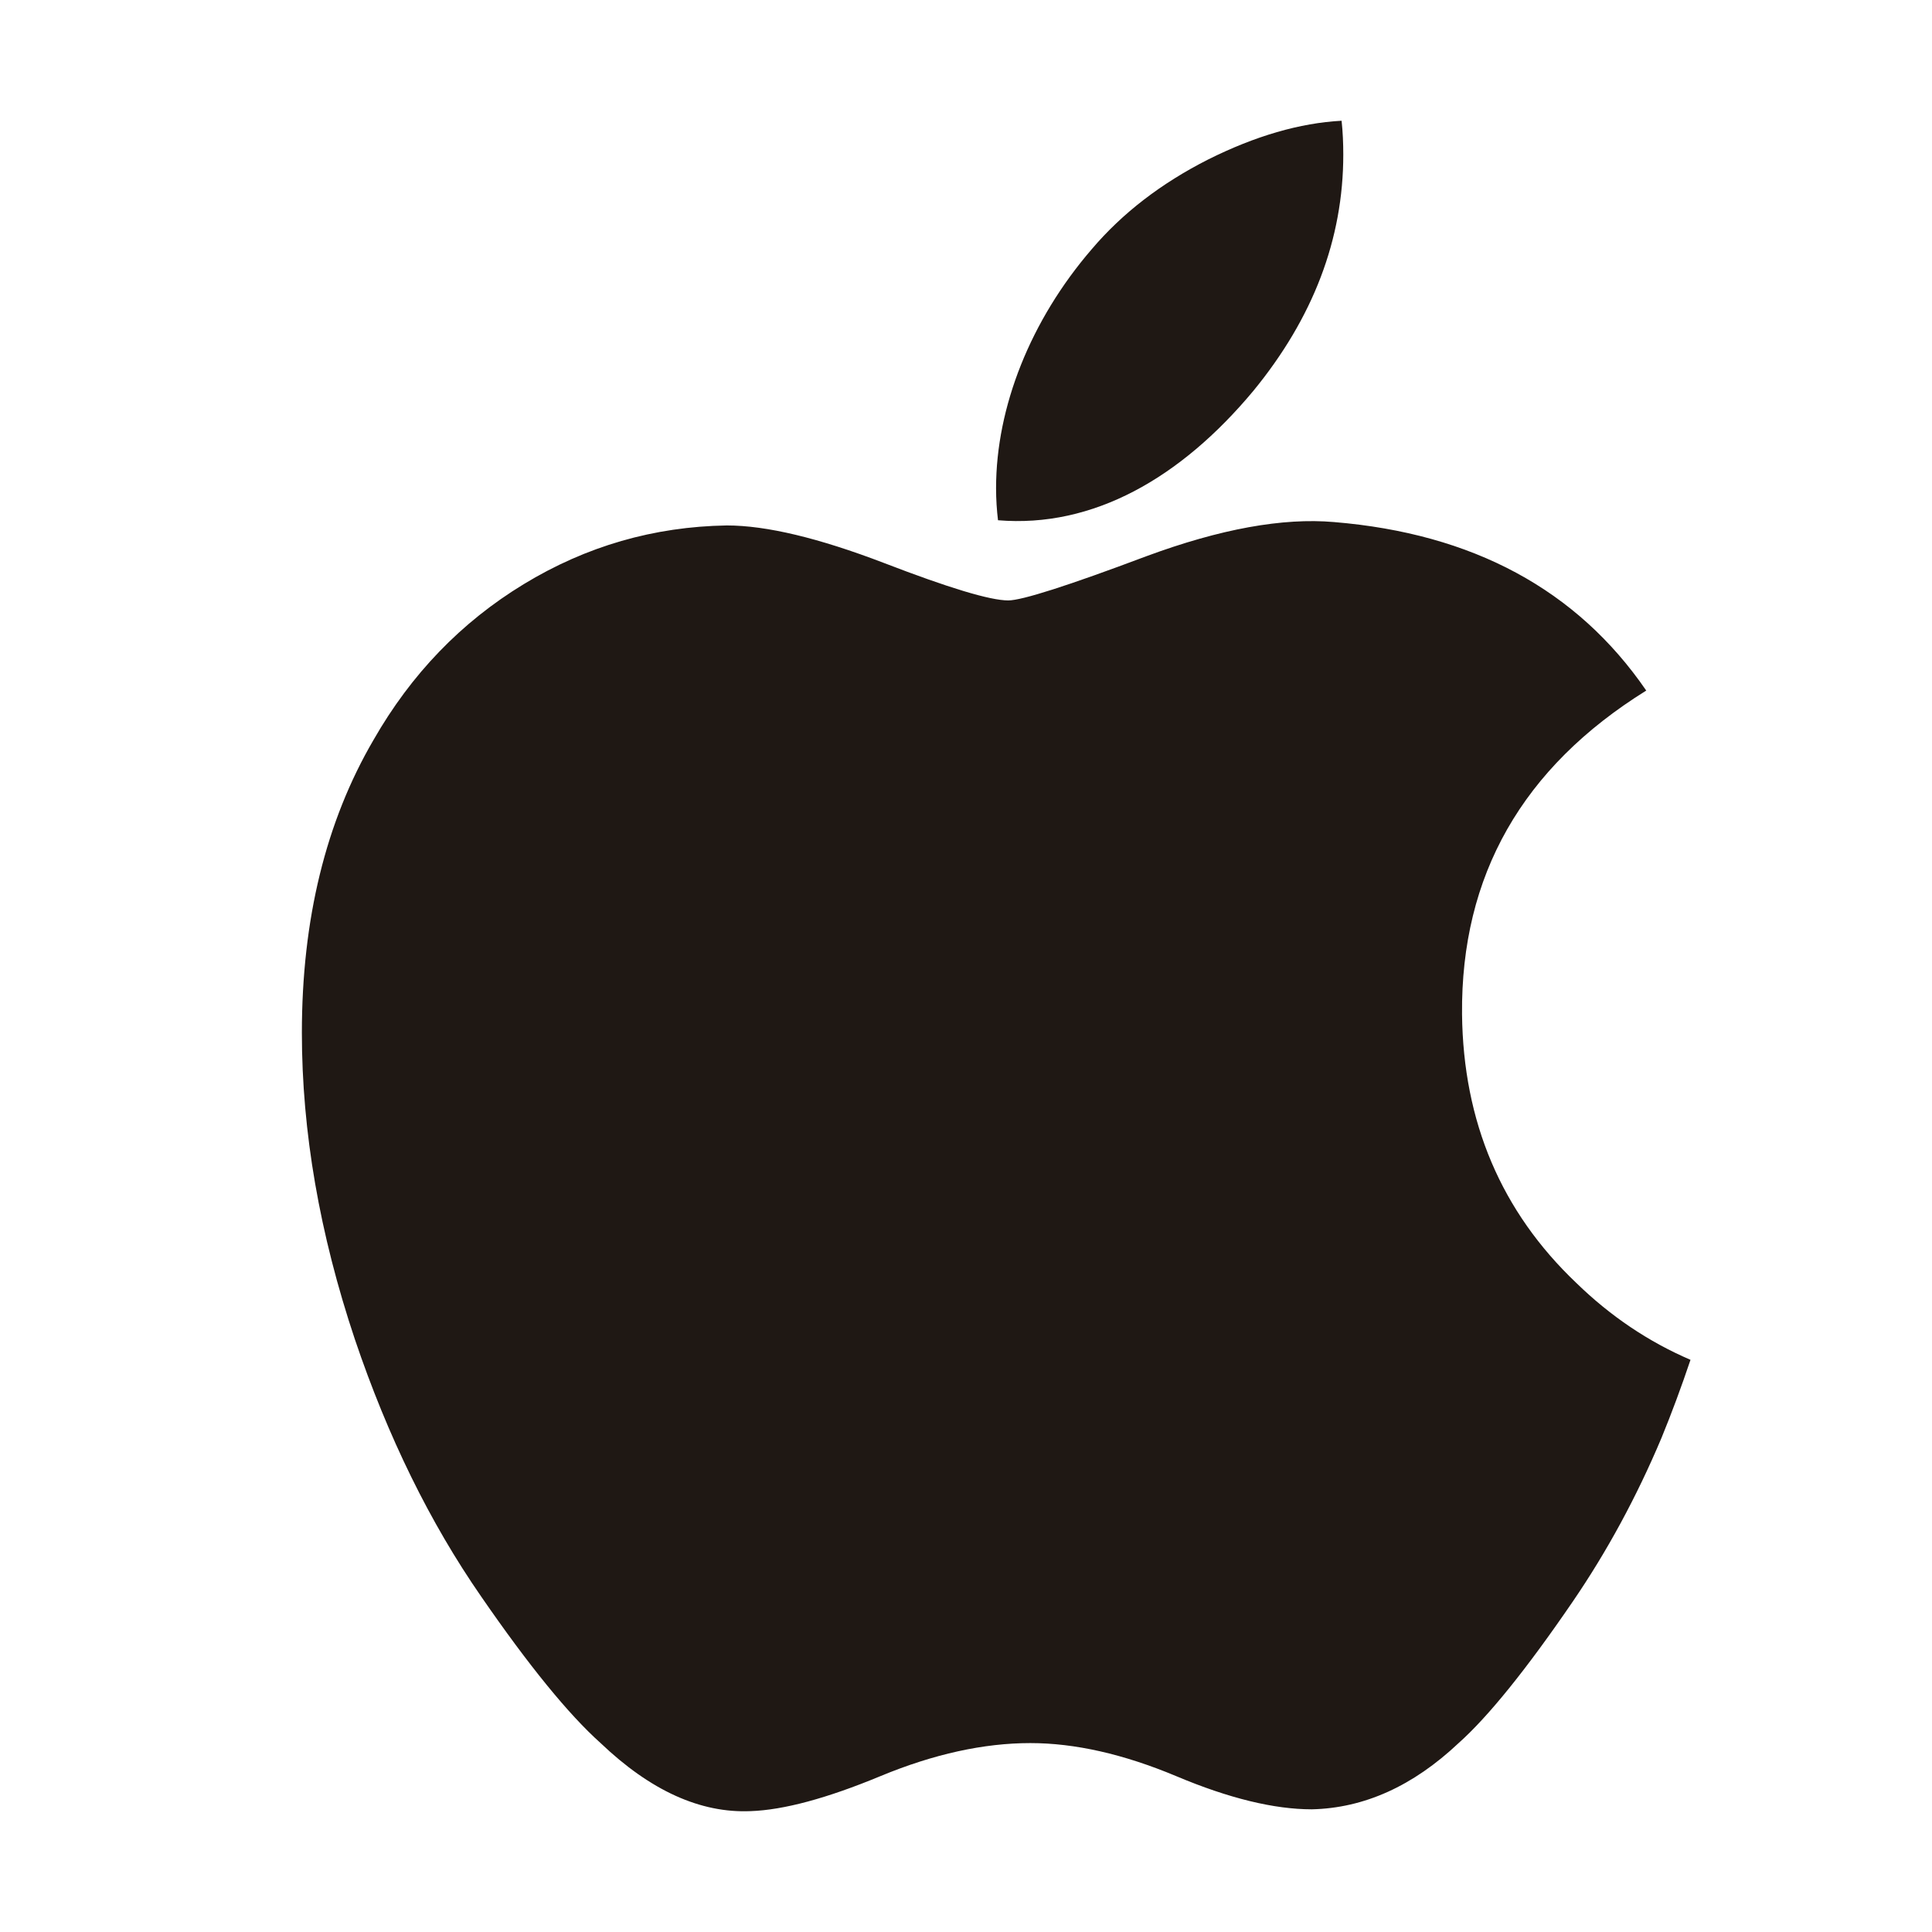
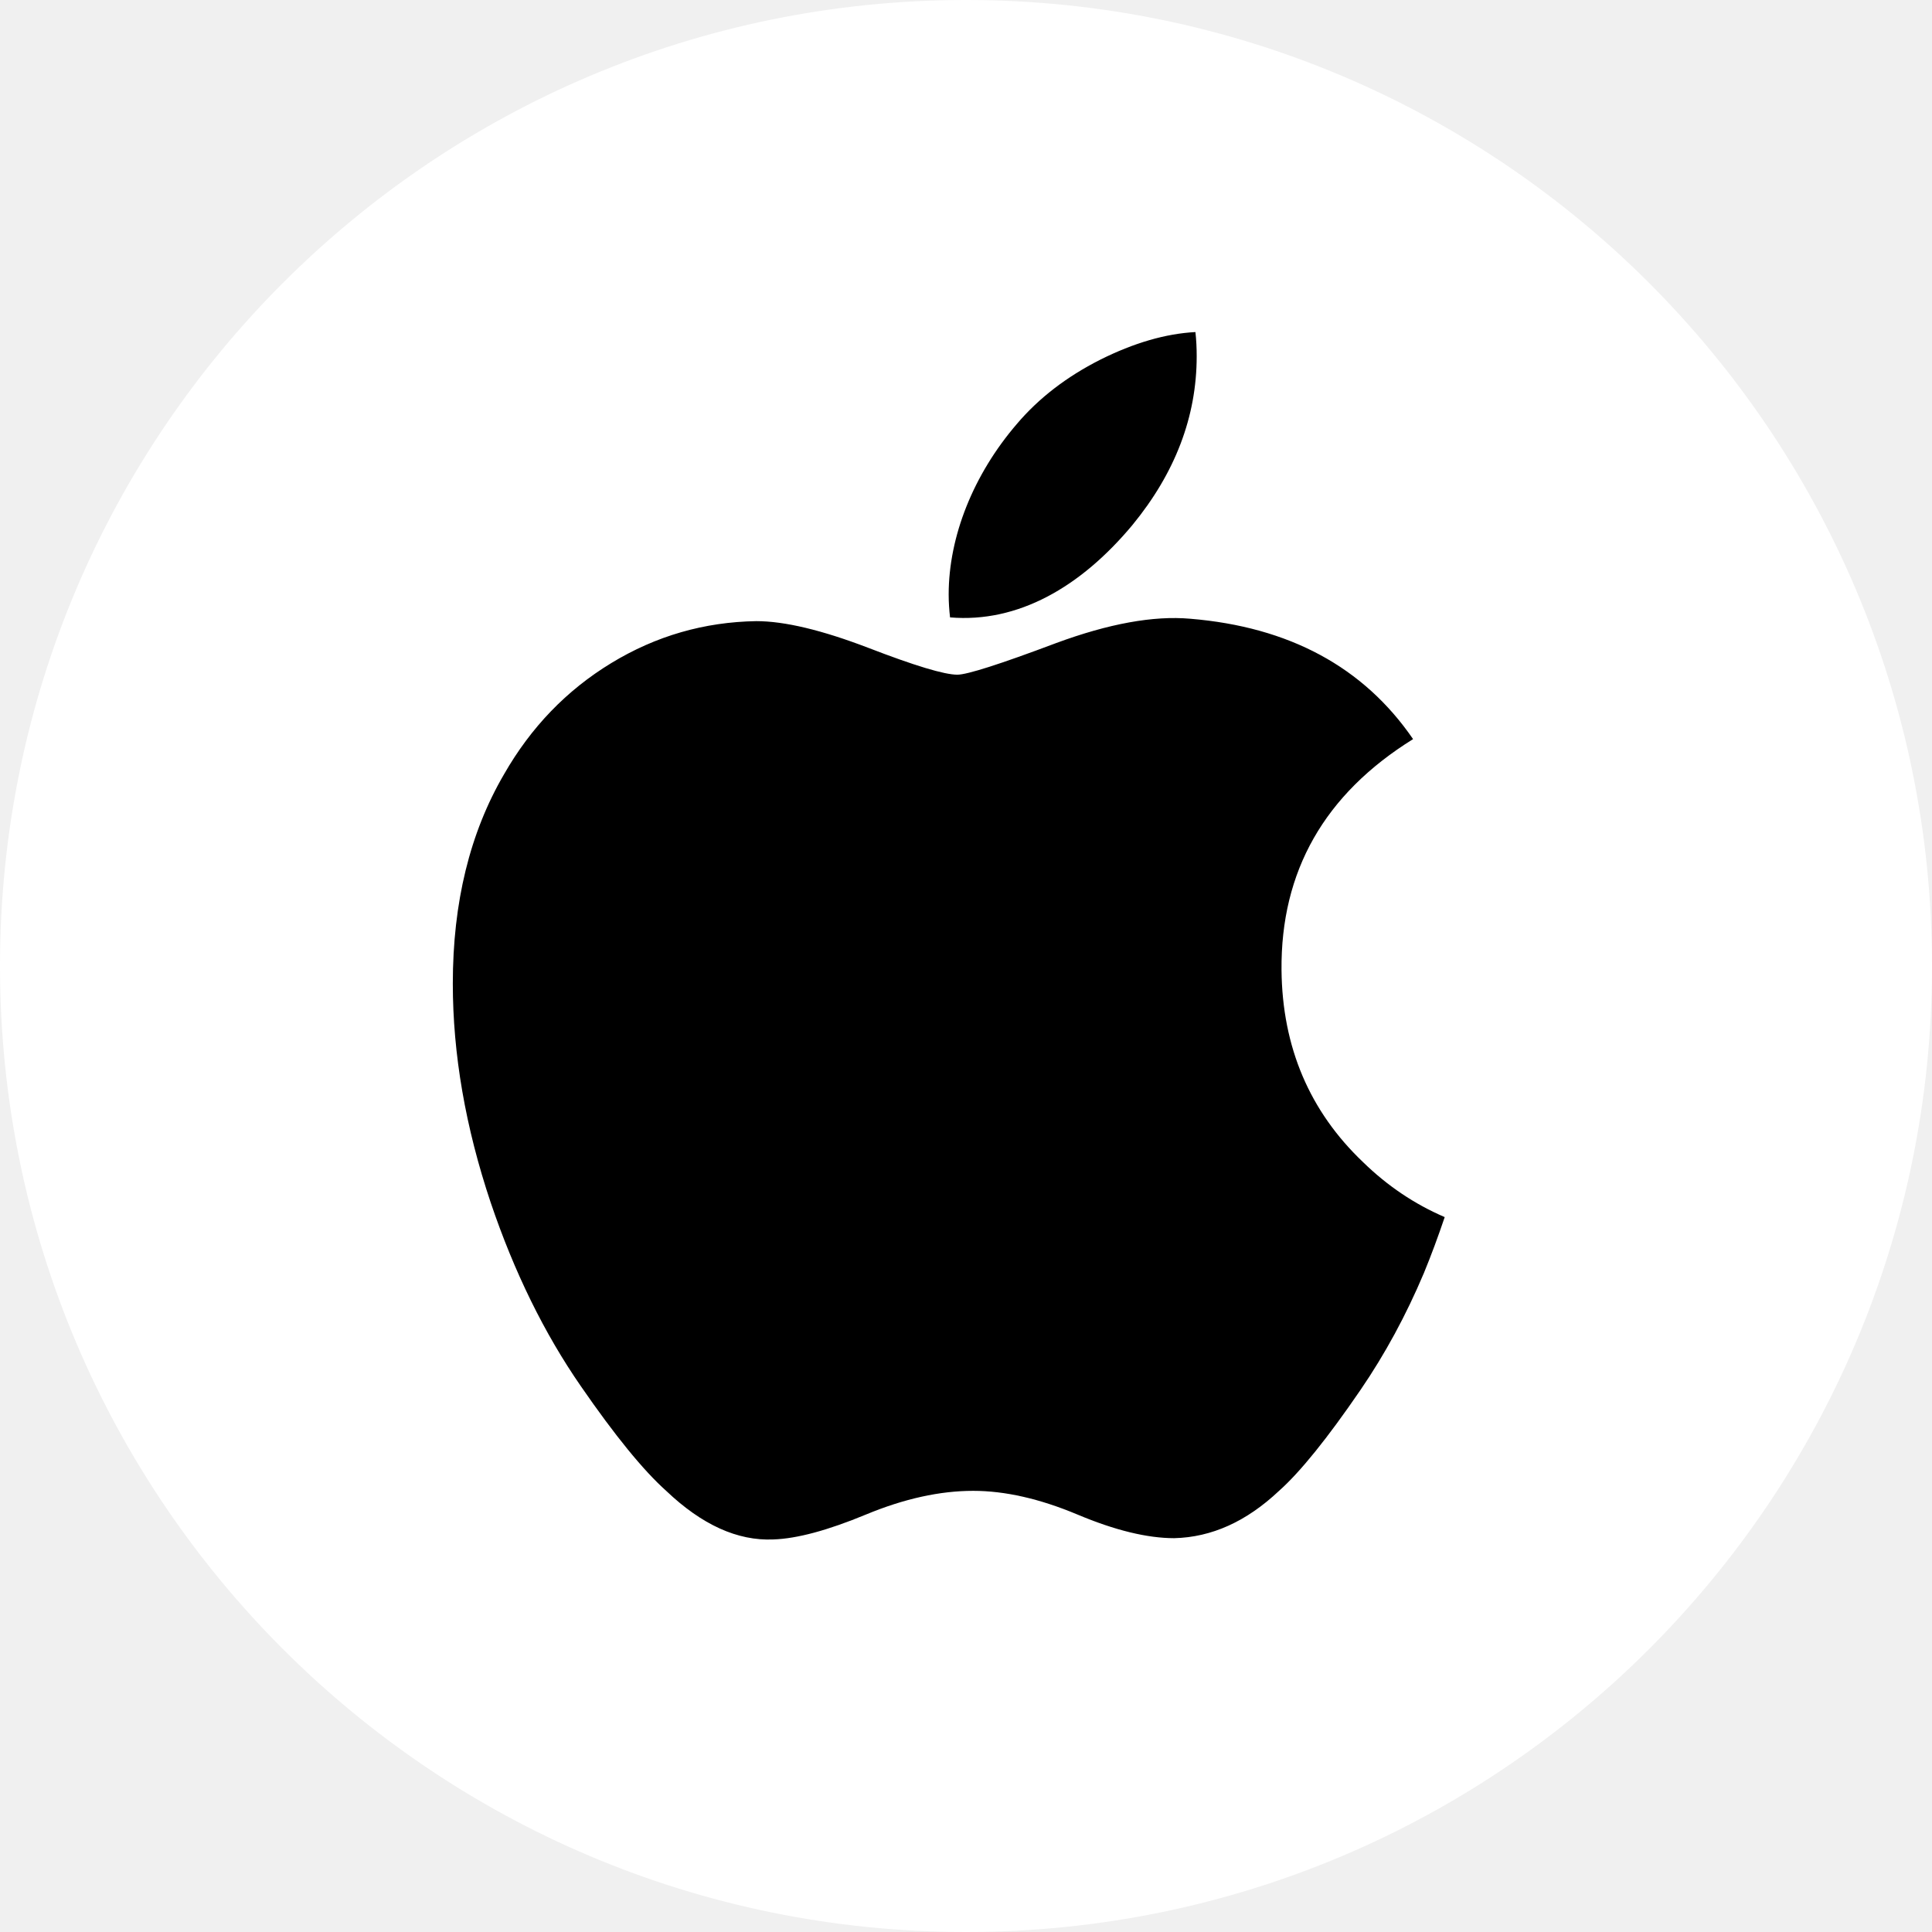
<svg xmlns="http://www.w3.org/2000/svg" width="32" height="32" viewBox="0 0 32 32" fill="none">
-   <rect width="32" height="32" fill="white" />
-   <g clip-path="url(#clip0_2428_93071)">
-     <path d="M27.518 23.82C27.105 24.799 26.616 25.699 26.05 26.527C25.278 27.656 24.646 28.437 24.159 28.871C23.404 29.583 22.595 29.948 21.728 29.968C21.106 29.968 20.356 29.787 19.483 29.419C18.607 29.052 17.802 28.871 17.066 28.871C16.294 28.871 15.466 29.052 14.581 29.419C13.694 29.787 12.979 29.979 12.433 29.998C11.602 30.034 10.774 29.659 9.948 28.871C9.42 28.399 8.76 27.59 7.97 26.444C7.122 25.221 6.425 23.802 5.878 22.184C5.293 20.436 5 18.744 5 17.106C5 15.23 5.395 13.611 6.187 12.255C6.81 11.166 7.638 10.306 8.674 9.676C9.711 9.045 10.831 8.723 12.037 8.703C12.696 8.703 13.562 8.912 14.637 9.323C15.709 9.736 16.398 9.945 16.7 9.945C16.925 9.945 17.69 9.701 18.987 9.213C20.213 8.76 21.248 8.573 22.096 8.647C24.393 8.837 26.119 9.765 27.267 11.438C25.212 12.715 24.196 14.503 24.216 16.797C24.235 18.583 24.867 20.07 26.109 21.25C26.672 21.798 27.3 22.222 28 22.523C27.848 22.974 27.688 23.406 27.518 23.82ZM22.249 2.56C22.249 3.96 21.75 5.268 20.756 6.478C19.556 7.917 18.104 8.748 16.53 8.617C16.51 8.449 16.498 8.272 16.498 8.086C16.498 6.742 17.069 5.303 18.083 4.127C18.589 3.531 19.232 3.036 20.012 2.641C20.791 2.252 21.528 2.037 22.221 2C22.241 2.187 22.249 2.374 22.249 2.56Z" fill="#1F1814" />
+   <path d="M0 16C0 7.163 7.163 0 16 0V0C24.837 0 32 7.163 32 16V16C32 24.837 24.837 32 16 32V32C7.163 32 0 24.837 0 16V16Z" fill="white" />
+   <g clip-path="url(#clip0_3509_49801)">
+     <path d="M23.584 21.086C23.289 21.785 22.94 22.428 22.536 23.019C21.984 23.826 21.533 24.384 21.185 24.693C20.645 25.202 20.068 25.462 19.449 25.477C19.005 25.477 18.469 25.348 17.845 25.085C17.22 24.823 16.645 24.693 16.119 24.693C15.567 24.693 14.976 24.823 14.344 25.085C13.71 25.348 13.2 25.485 12.809 25.498C12.216 25.524 11.625 25.256 11.034 24.693C10.657 24.356 10.186 23.779 9.621 22.96C9.016 22.086 8.518 21.073 8.127 19.917C7.709 18.669 7.5 17.46 7.5 16.29C7.5 14.95 7.782 13.794 8.348 12.825C8.793 12.047 9.384 11.433 10.124 10.983C10.865 10.532 11.665 10.302 12.526 10.288C12.997 10.288 13.616 10.437 14.384 10.731C15.149 11.026 15.641 11.175 15.857 11.175C16.018 11.175 16.564 11.001 17.491 10.652C18.366 10.329 19.106 10.195 19.711 10.248C21.352 10.383 22.585 11.047 23.405 12.242C21.937 13.154 21.211 14.431 21.226 16.069C21.239 17.345 21.691 18.407 22.578 19.25C22.98 19.642 23.429 19.944 23.929 20.159C23.82 20.481 23.706 20.79 23.584 21.086ZM19.821 5.9C19.821 6.9 19.465 7.834 18.754 8.699C17.897 9.726 16.86 10.32 15.736 10.226C15.722 10.106 15.713 9.98 15.713 9.847C15.713 8.887 16.121 7.86 16.845 7.019C17.206 6.594 17.666 6.24 18.223 5.958C18.779 5.68 19.306 5.526 19.8 5.5C19.815 5.634 19.821 5.767 19.821 5.9Z" fill="black" />
  </g>
  <defs>
-     <clipPath id="clip0_2428_93071">
-       <rect width="23" height="28" fill="white" transform="translate(5 2)" />
+     <clipPath id="clip0_3509_49801">
+       <rect width="16.429" height="20" fill="white" transform="translate(7.5 5.5)" />
    </clipPath>
  </defs>
</svg>
